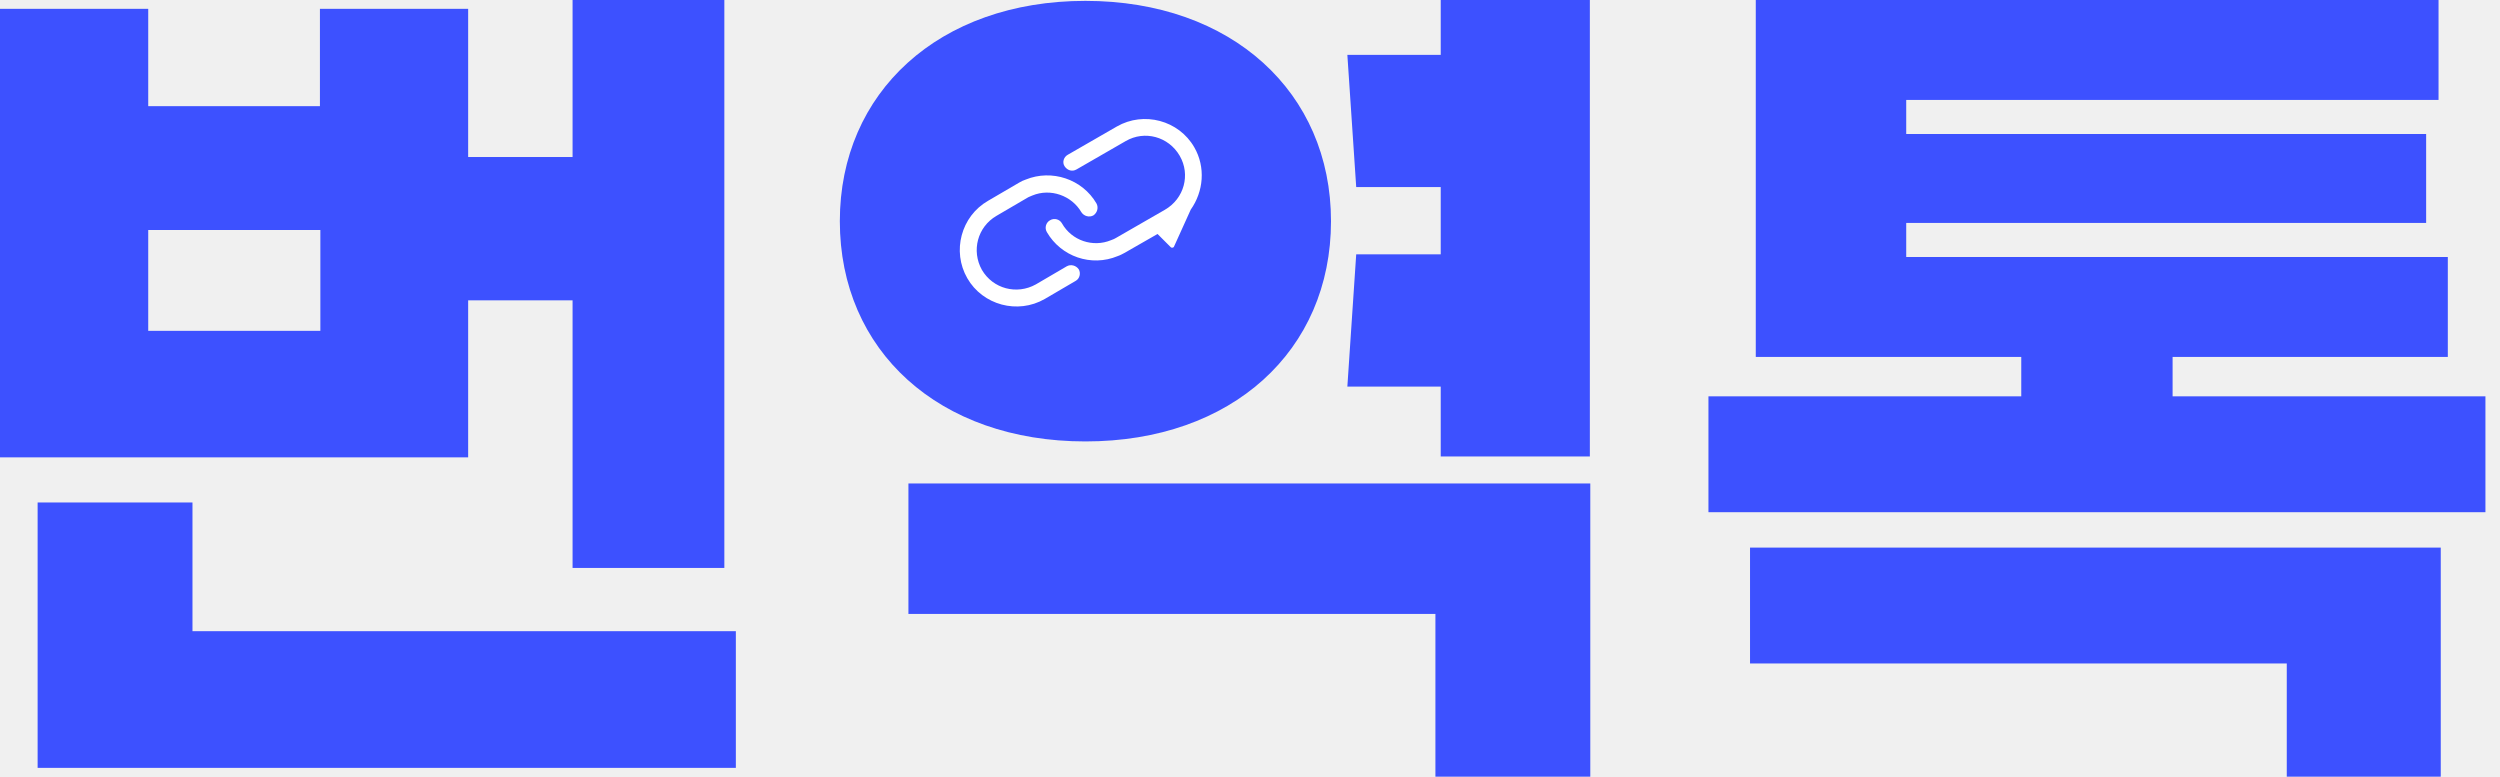
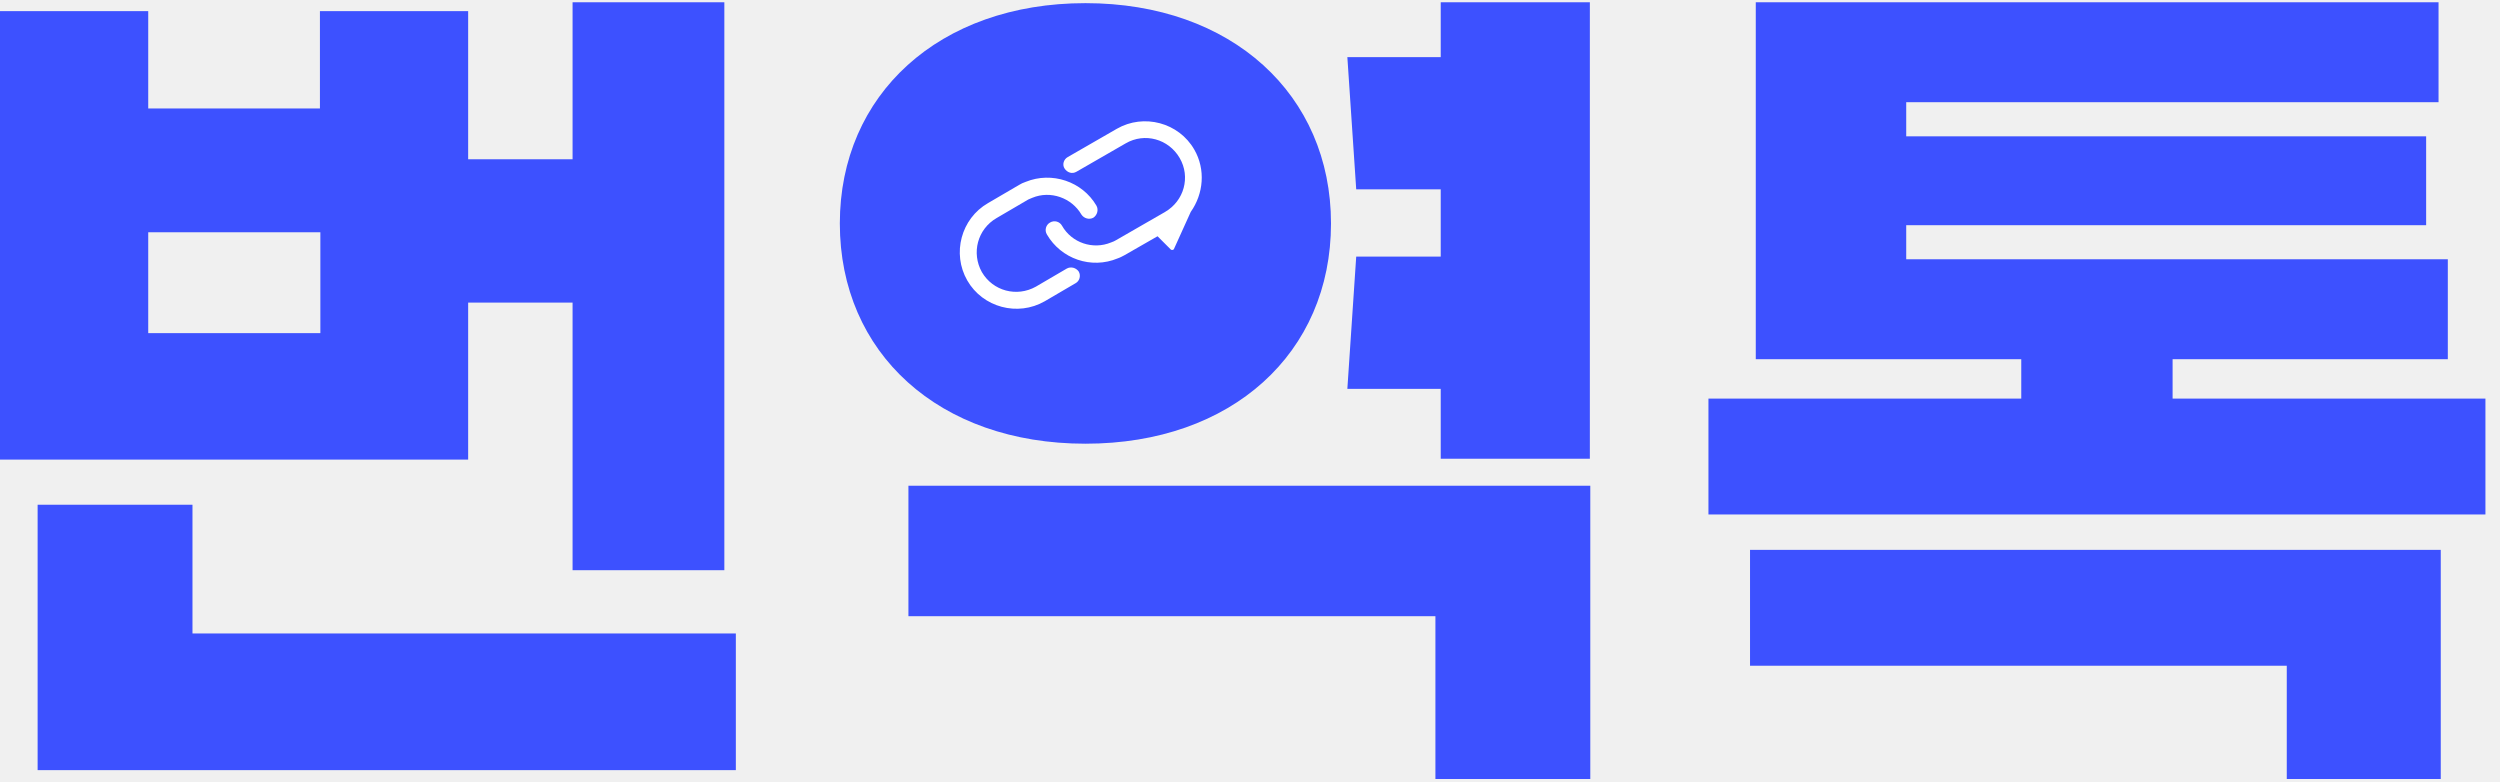
- <svg xmlns="http://www.w3.org/2000/svg" width="103" height="32" viewBox="0 0 103 32" fill="#3D51FF">
+ <svg xmlns="http://www.w3.org/2000/svg" width="96" height="30" viewBox="0 0 103 32" fill="#3D51FF">
  <g clip-path="url(#clip0_938_412)">
    <path d="M44.719 18.187C38.685 18.187 34.601 14.451 34.601 9.112C34.601 3.809 38.685 0.036 44.719 0.036C50.753 0.036 54.837 3.809 54.837 9.112C54.837 14.451 50.753 18.187 44.719 18.187Z" />
    <path d="M19.306 18.843H0V0.364H6.107V4.374H13.181V0.364H19.288V6.469H23.59V0H29.843V23.399H23.59V12.374H19.288V18.843H19.306ZM30.317 26.005V31.636H1.55V20.702H7.93V26.005H30.317ZM13.199 13.631V9.476H6.107V13.631H13.199Z" />
    <path d="M37.427 19.918H65.52V32H59.139V25.294H37.427V19.918ZM65.502 0V18.806H59.358V15.927H55.511L55.876 10.478H59.358V7.708H55.876L55.511 2.26H59.358V0H65.502Z" />
    <path d="M102.4 16.328V21.102H70.388V16.328H83.276V14.706H72.338V0H100.468V4.118H78.536V5.522H99.957V9.185H78.536V10.588H100.85V14.706H89.511V16.328H102.4ZM72.101 22.56H100.559V32H94.215V27.335H72.101V22.56Z" />
    <path d="M44.318 11.572L43.042 12.319C41.93 12.957 40.49 12.574 39.852 11.462C39.214 10.351 39.596 8.911 40.708 8.273L41.985 7.526C42.076 7.472 42.149 7.435 42.258 7.399C43.334 6.961 44.592 7.38 45.175 8.383C45.266 8.547 45.211 8.765 45.047 8.875C44.883 8.966 44.664 8.911 44.555 8.747C44.154 8.055 43.279 7.745 42.532 8.055C42.459 8.091 42.386 8.109 42.331 8.146L41.055 8.893C40.271 9.349 40.016 10.333 40.453 11.116C40.909 11.9 41.893 12.155 42.677 11.717L43.953 10.97C44.117 10.879 44.336 10.934 44.446 11.098C44.537 11.262 44.482 11.481 44.318 11.572Z" fill="white" />
    <path d="M49.204 6.068C48.566 4.957 47.126 4.574 46.014 5.212L43.99 6.378C43.826 6.469 43.753 6.688 43.862 6.852C43.972 7.016 44.172 7.089 44.355 6.979L46.378 5.813C47.162 5.358 48.146 5.631 48.602 6.415C49.058 7.198 48.785 8.182 48.001 8.638L45.977 9.804C45.922 9.841 45.868 9.859 45.776 9.895C45.029 10.205 44.154 9.913 43.753 9.203C43.662 9.039 43.443 8.966 43.261 9.075C43.097 9.166 43.024 9.385 43.133 9.567C43.716 10.569 44.956 11.007 46.05 10.551C46.159 10.515 46.251 10.46 46.323 10.424L47.691 9.64L48.238 10.187C48.274 10.223 48.347 10.205 48.365 10.169L49.058 8.638C49.587 7.891 49.678 6.888 49.204 6.068Z" fill="white" />
  </g>
  <defs>
    <clipPath id="clip0_938_412">
      <rect width="102.4" height="32" fill="white" />
    </clipPath>
  </defs>
</svg>
